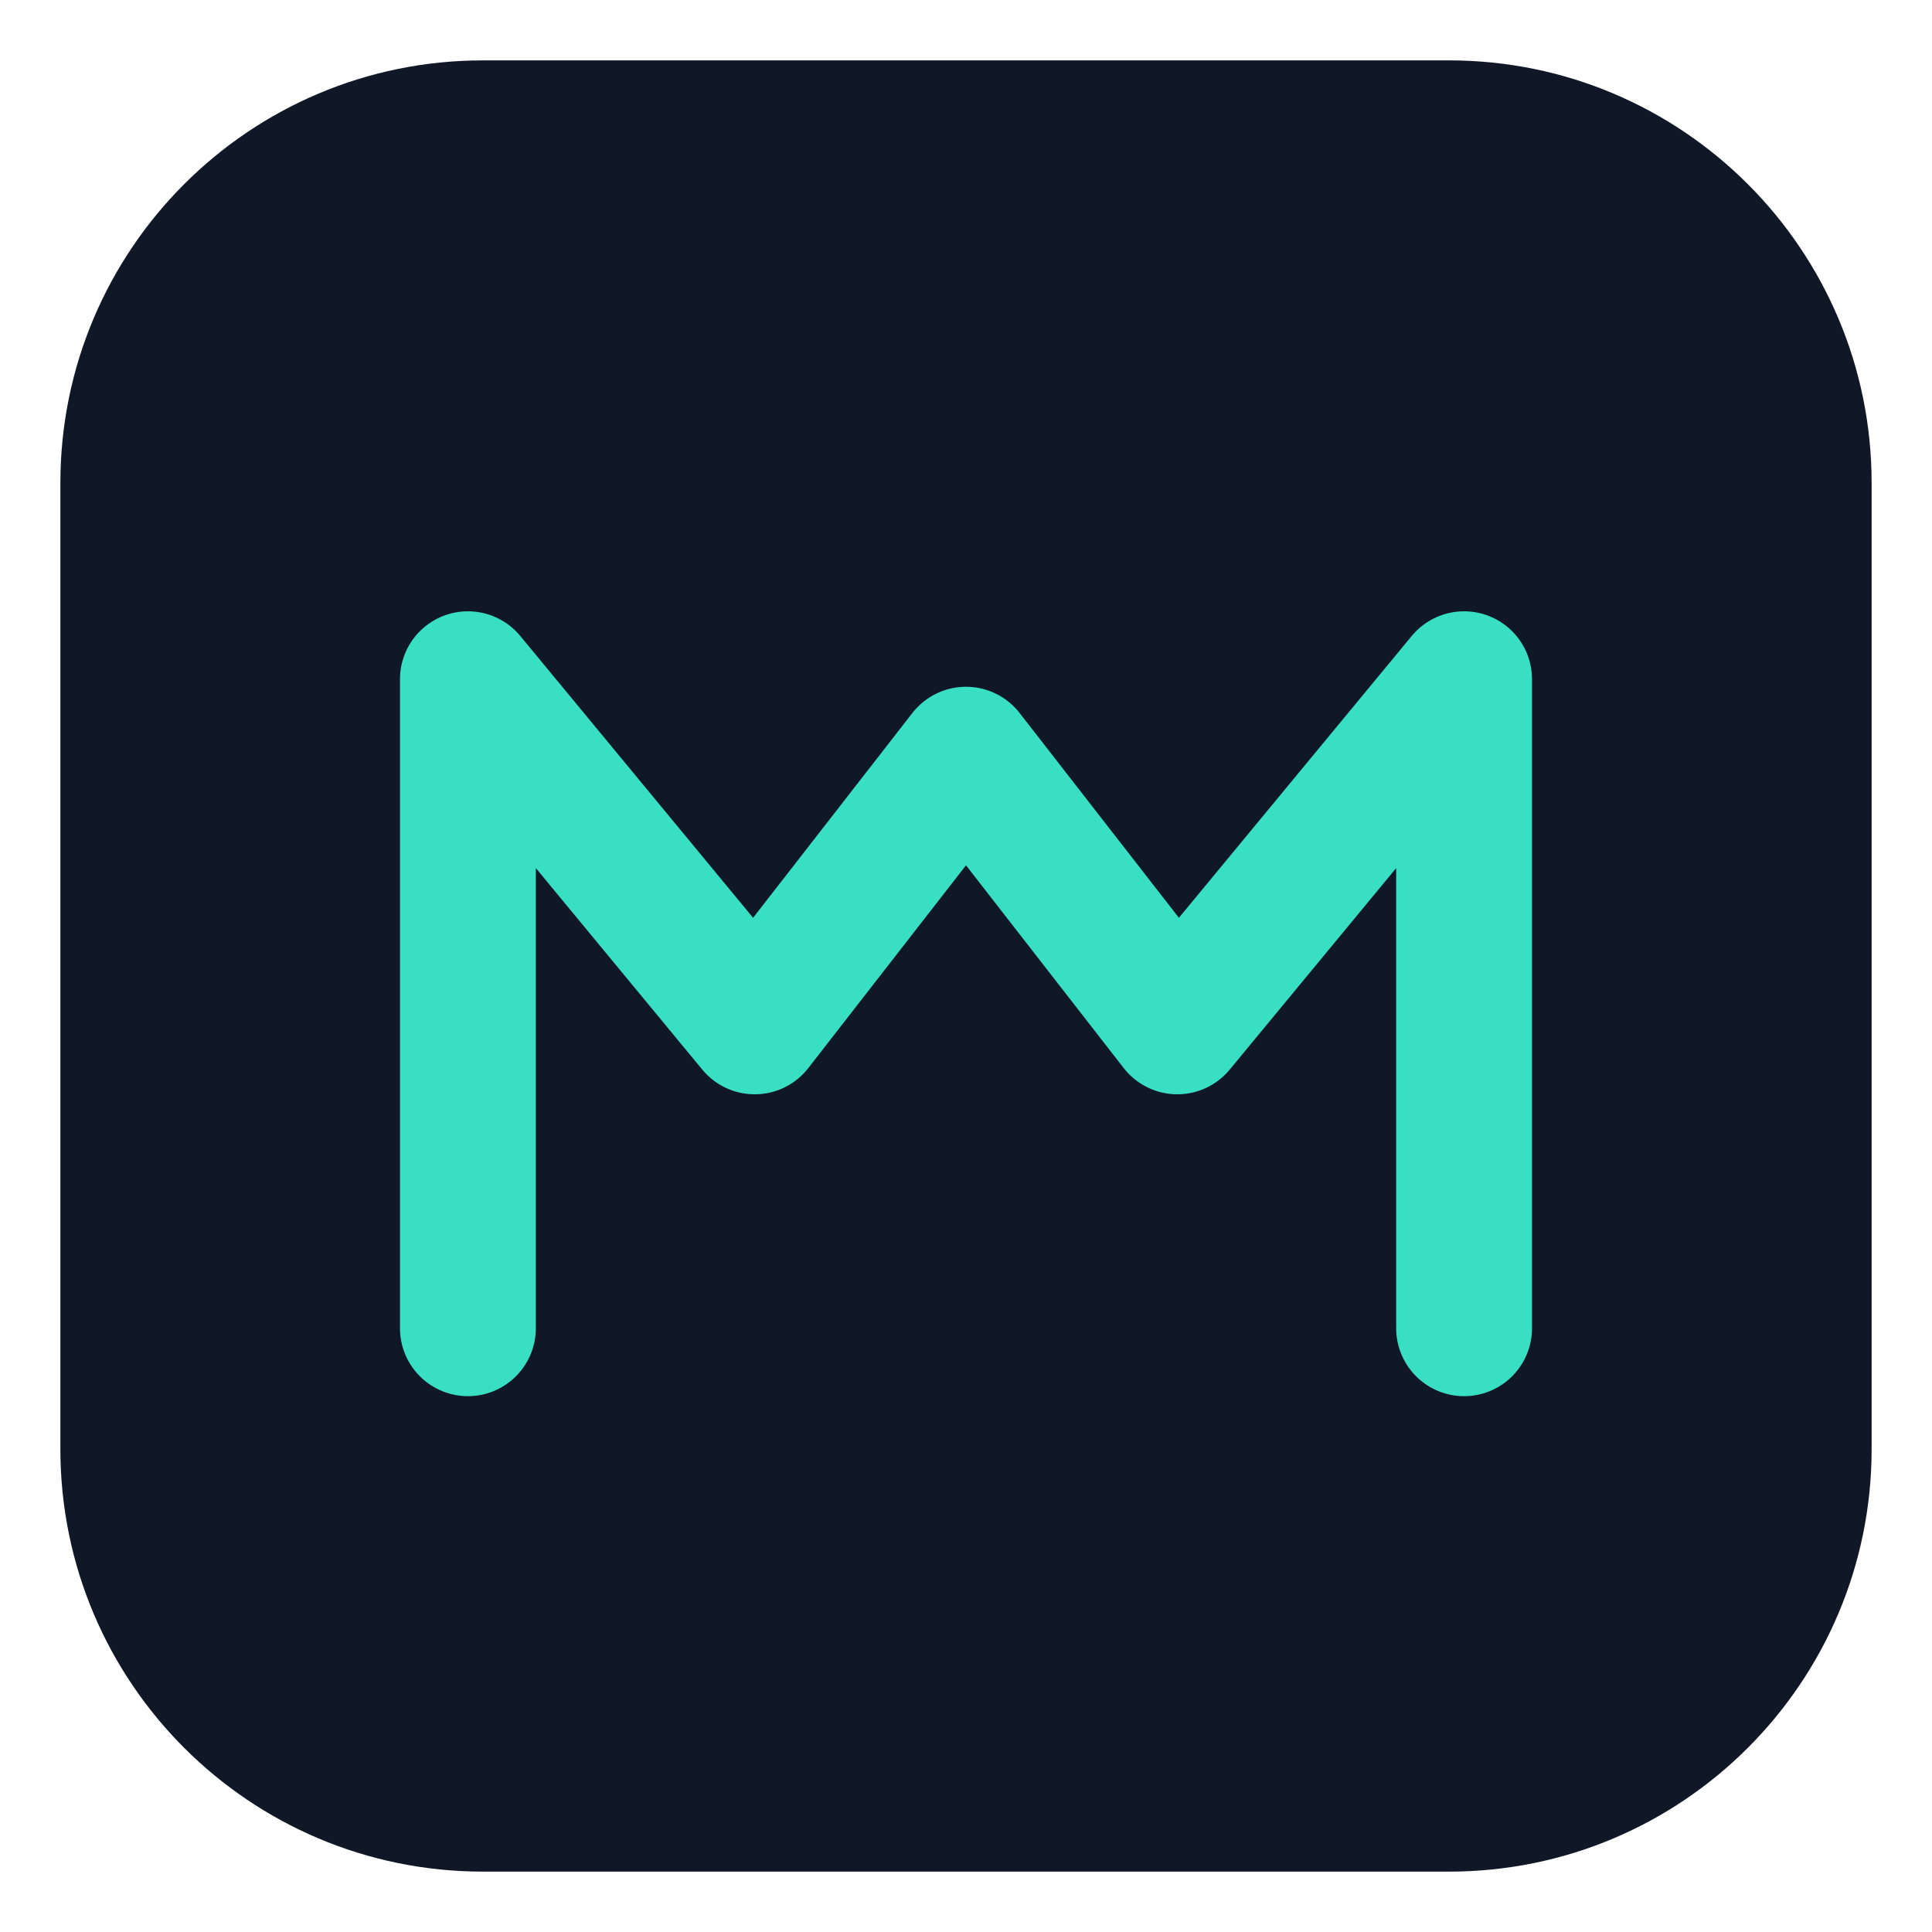
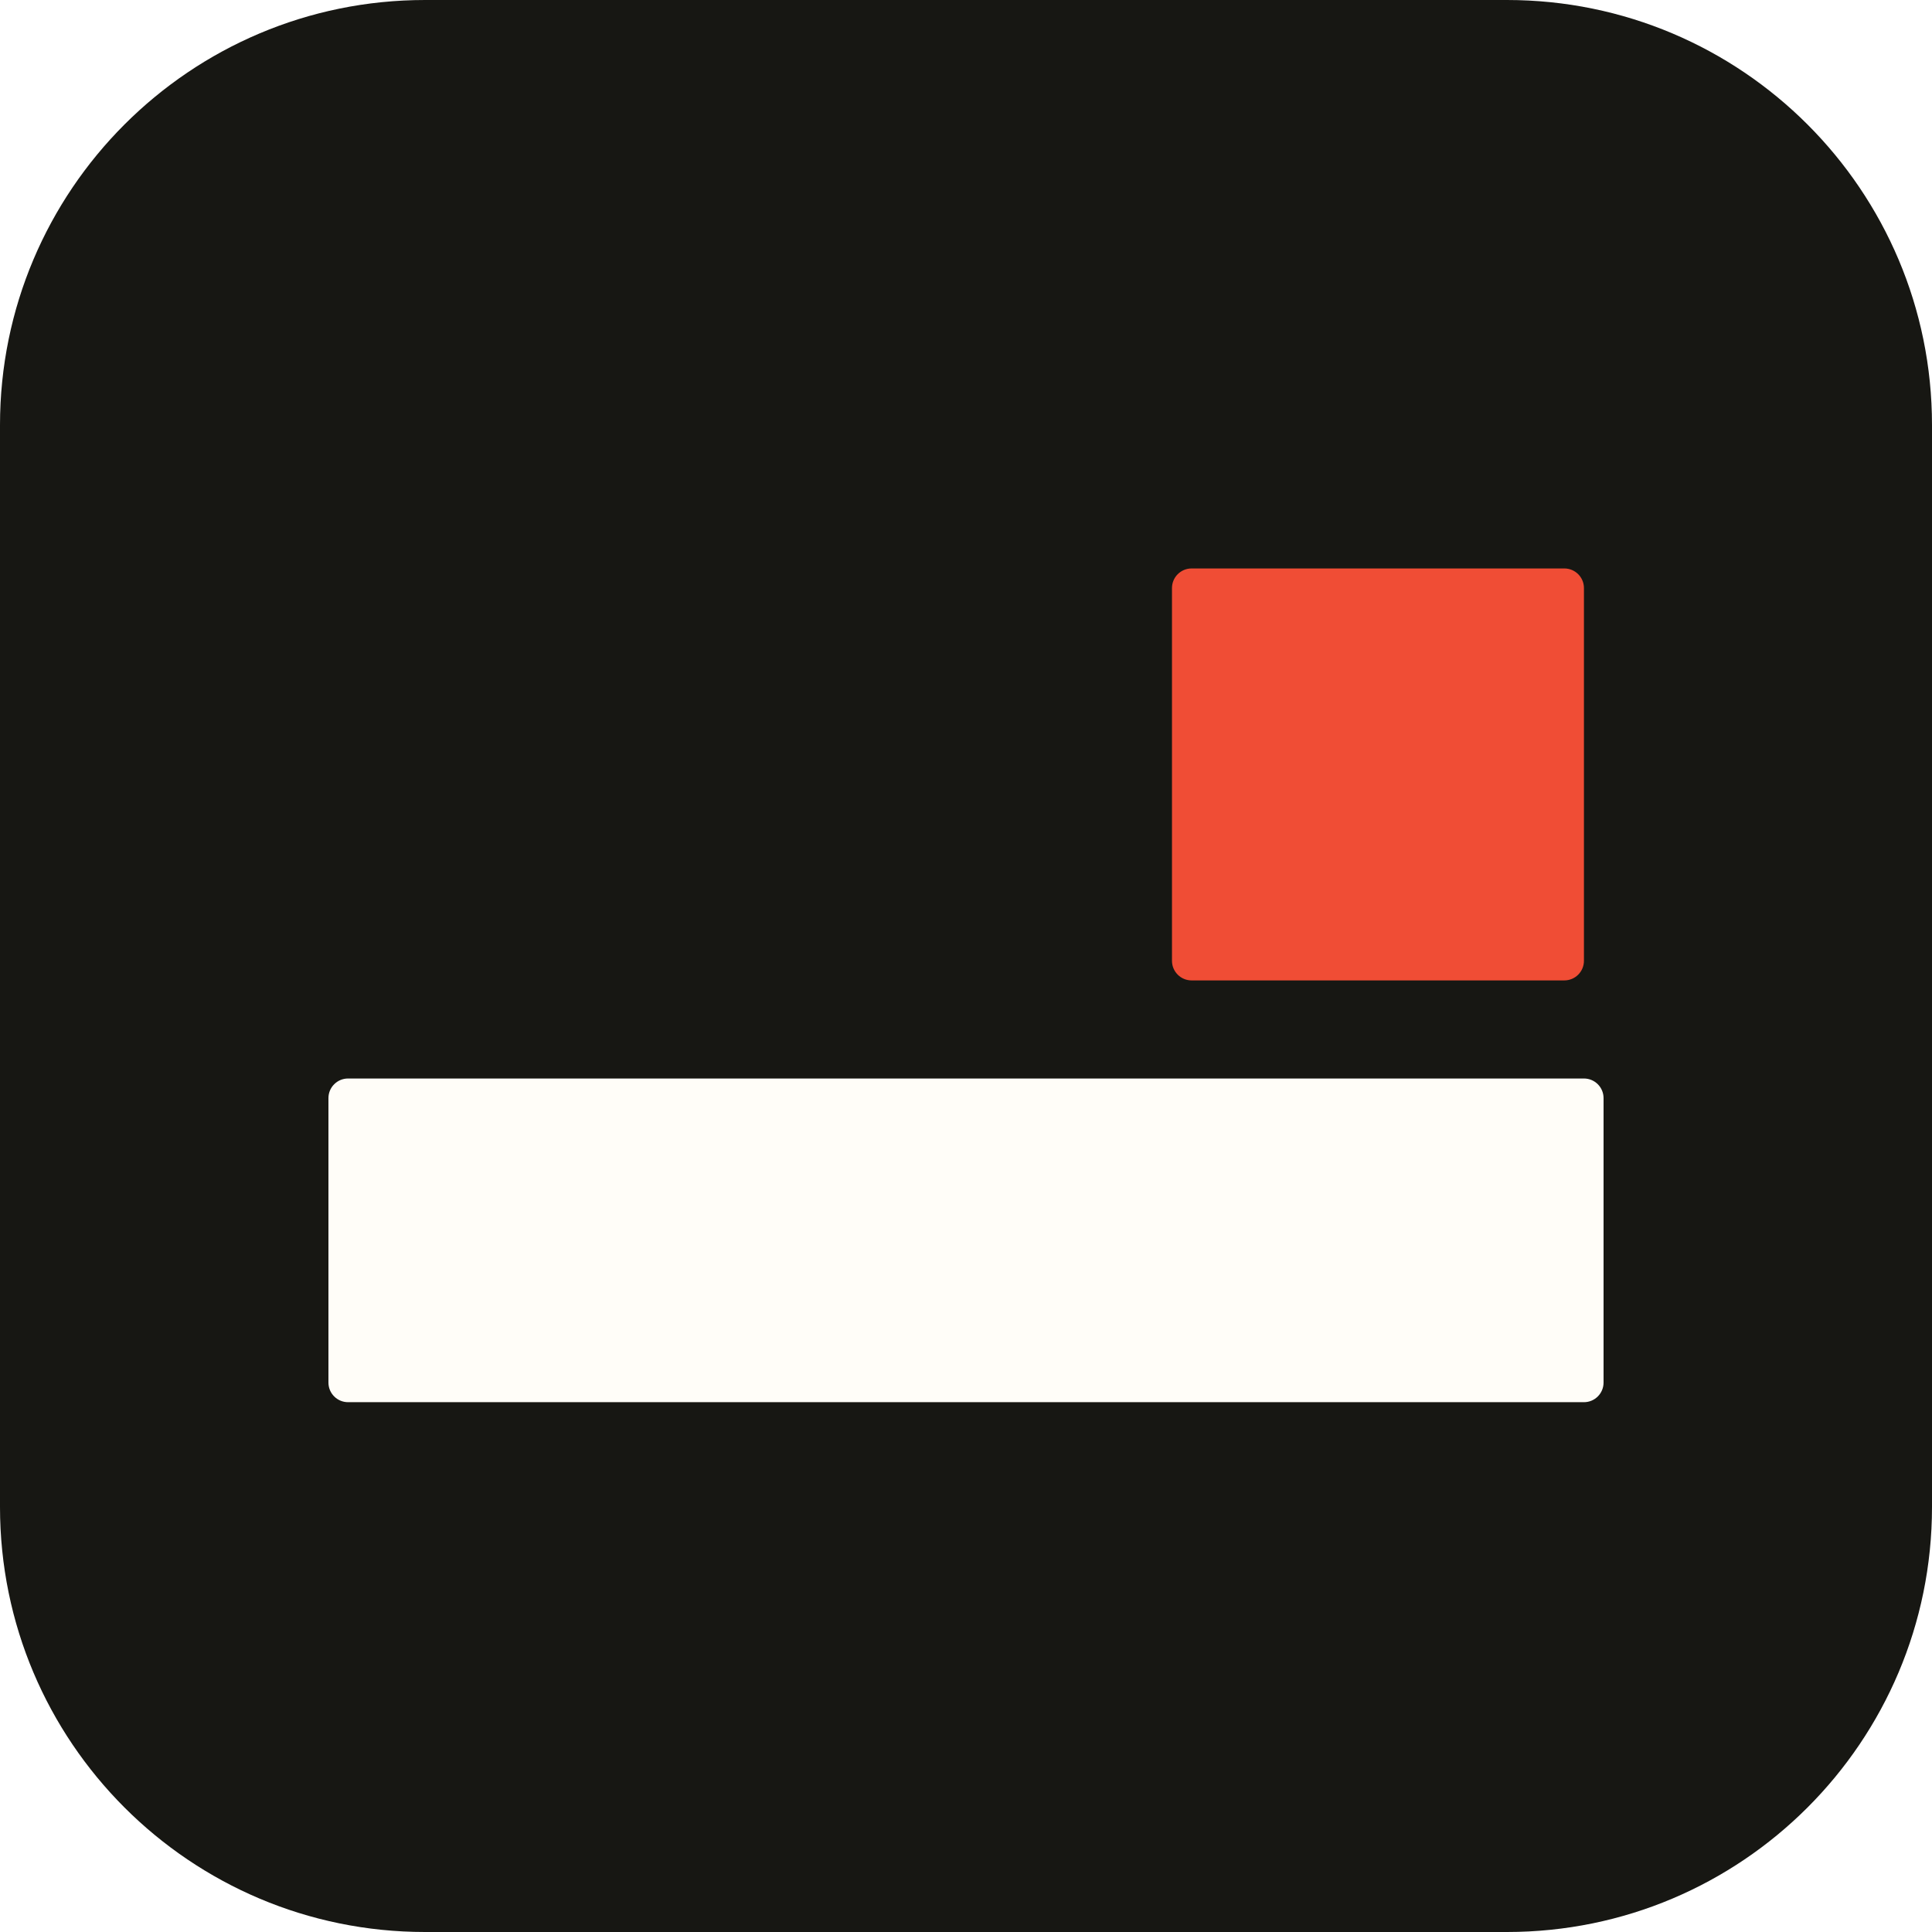
<svg xmlns="http://www.w3.org/2000/svg" viewBox="0 0 128 128" role="img" aria-label="Montral">
-   <rect x="4" y="4" width="120" height="120" rx="28" fill="#101827" />
-   <path d="M31 88V45L50 68L64 50L78 68L97 45V88" fill="none" stroke="#39DFC3" stroke-width="9" stroke-linecap="round" stroke-linejoin="round" />
+   <rect width="128" height="128" rx="28.16" fill="#171713" />
+   <svg x="21.76" y="37.66" width="84.48" height="55.24" viewBox="0 0 130 85">
+     <rect x="0" y="52" width="130" height="33" rx="2" fill="#FFFDF8" />
+     <rect x="86" y="0" width="42" height="42" rx="2" fill="#F04D35" />
+   </svg>
</svg>
